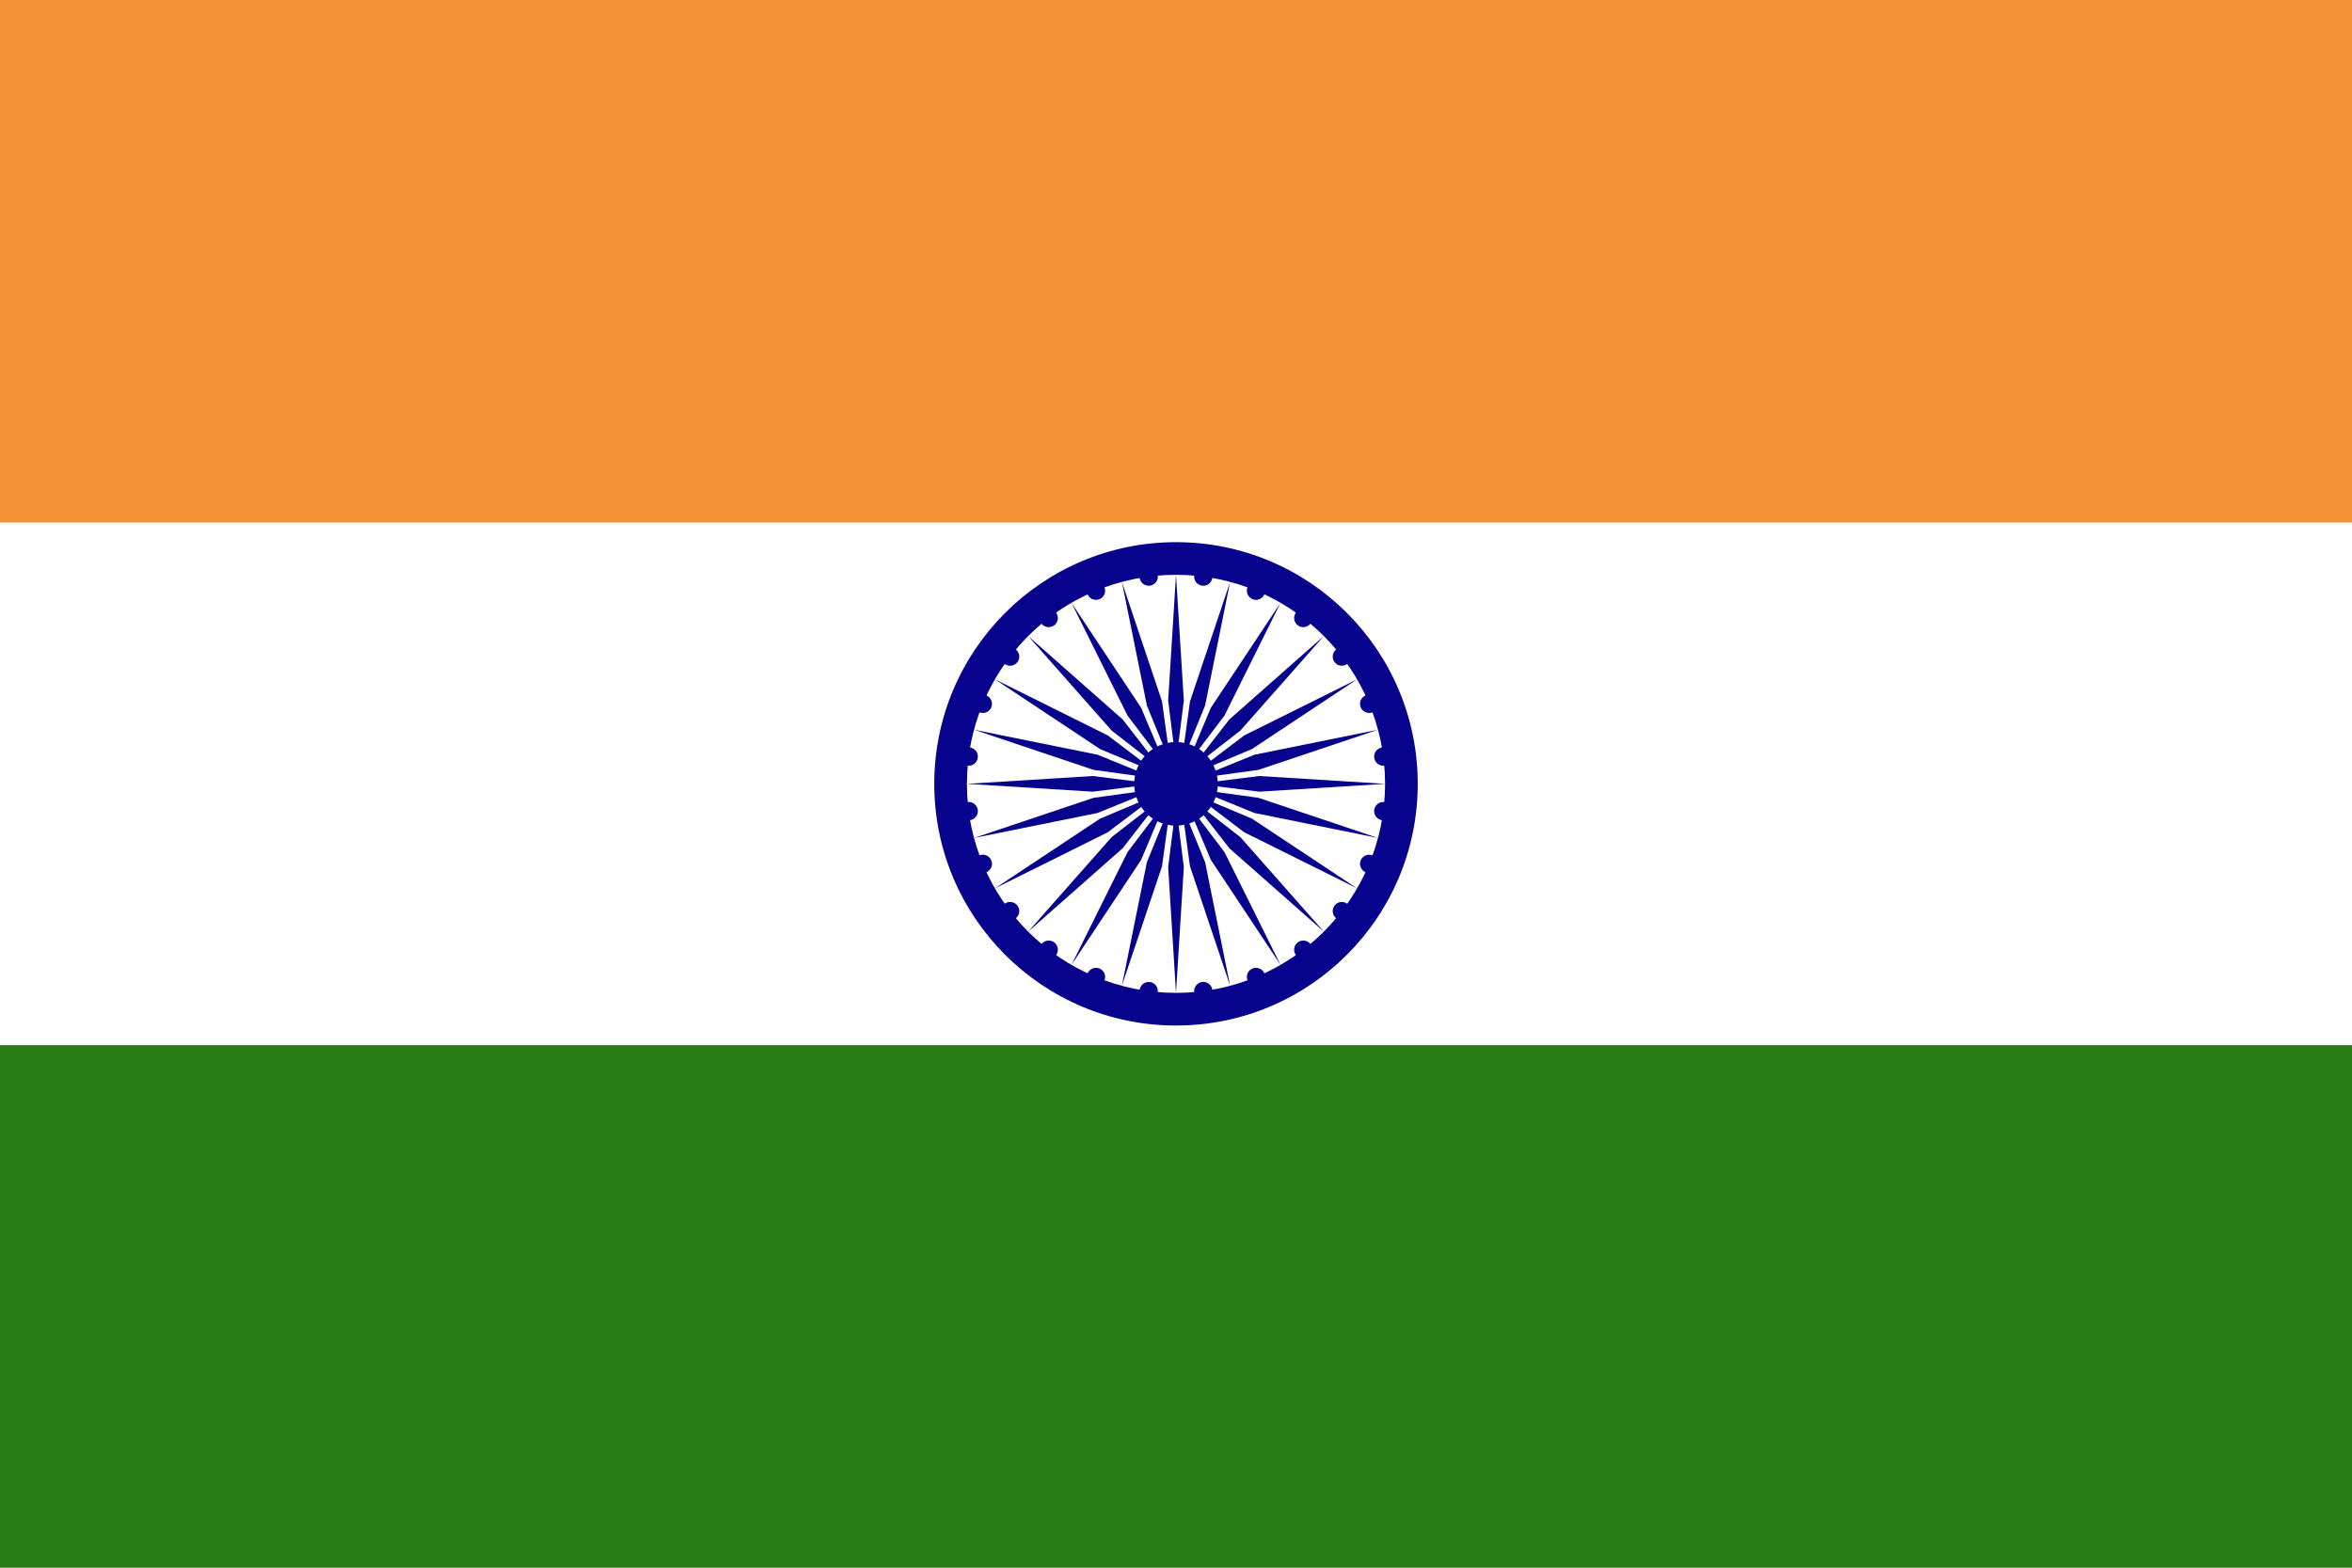
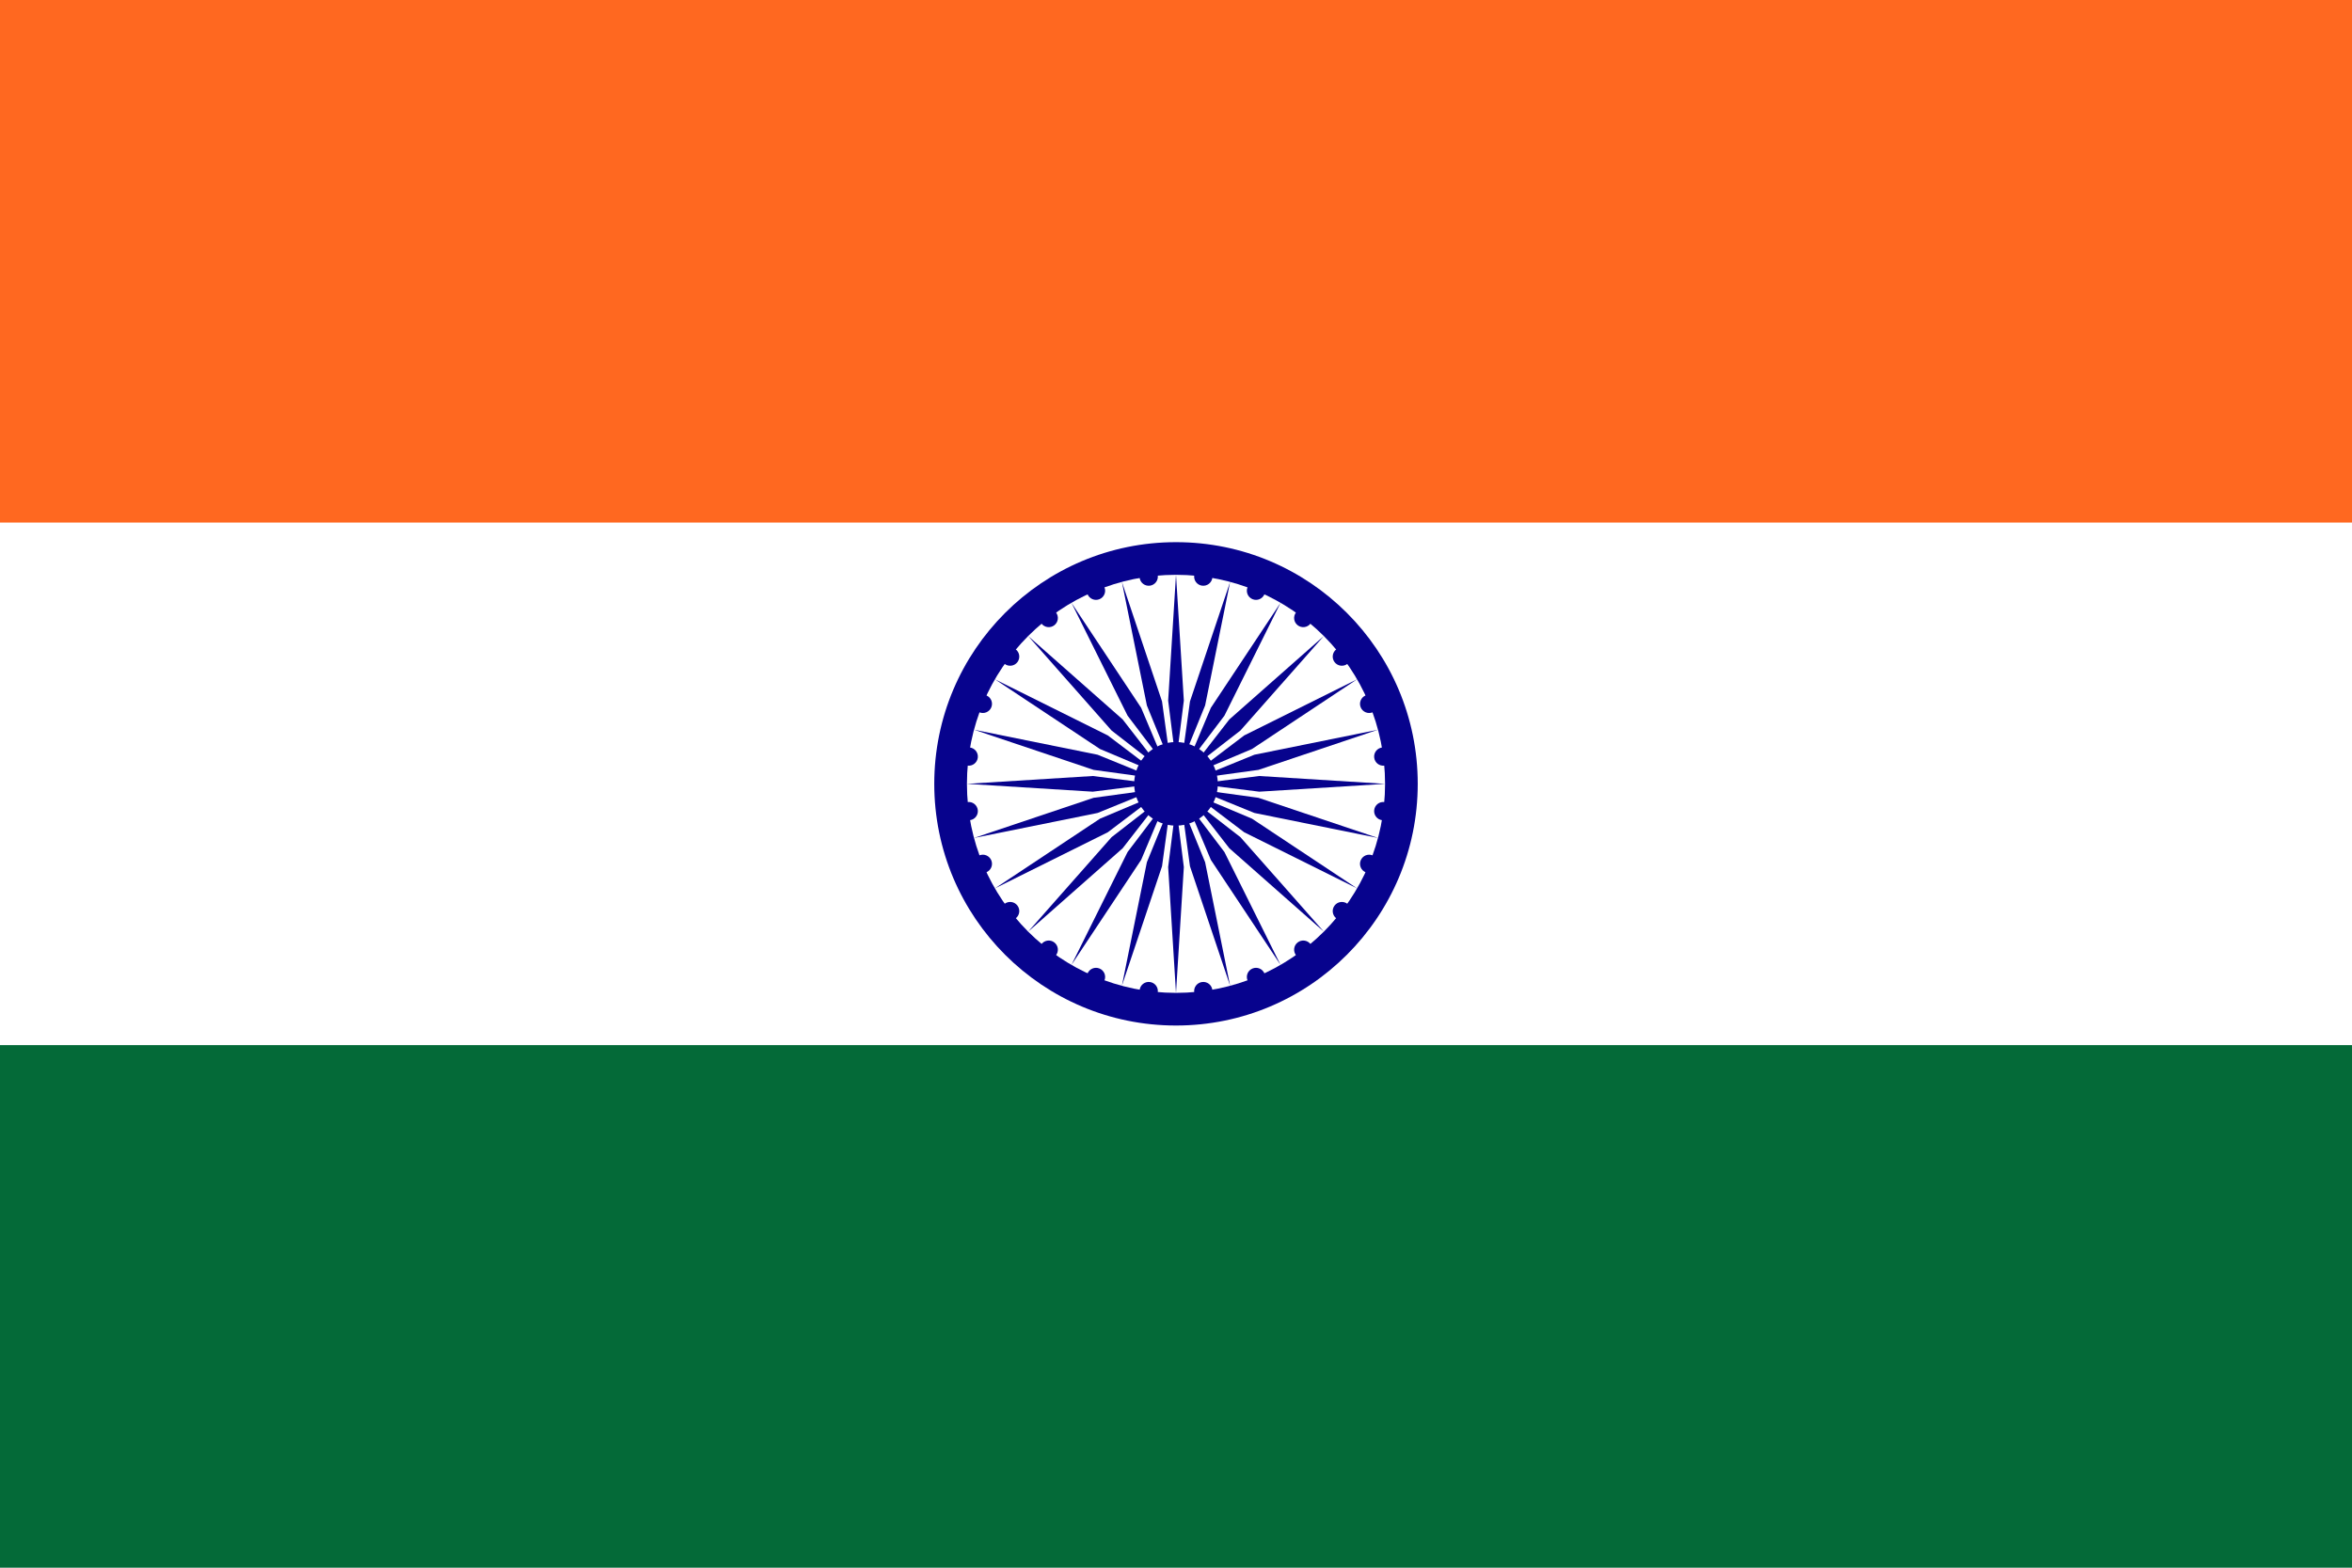
<svg xmlns="http://www.w3.org/2000/svg" xmlns:xlink="http://www.w3.org/1999/xlink" fill="#07038D" width="30" height="20" viewBox="-45 -30 90 60">
  <path fill="#FFF" d="M-45-30h90v60h-90z" />
-   <path fill="#F49137" d="M-45-30h90v20h-90z" />
-   <path fill="#2A7C14" d="M-45 10h90v20h-90z" />
+   <path fill="#FF6820" d="M-45-30h90v20h-90z" />
+   <path fill="#046A38" d="M-45 10h90v20h-90z" />
  <circle r="9.25" />
  <circle r="8" fill="#FFF" />
  <circle r="1.6" />
  <g id="d">
    <g id="c">
      <g id="b">
        <g id="a">
          <path d="m0-8 .3 4.814L0-.802l-.3-2.384z" />
          <circle cy="-8" r=".35" transform="rotate(7.5)" />
        </g>
        <use xlink:href="#a" transform="scale(-1)" />
      </g>
      <use xlink:href="#b" transform="rotate(15)" />
    </g>
    <use xlink:href="#c" transform="rotate(30)" />
  </g>
  <use xlink:href="#d" transform="rotate(60)" />
  <use xlink:href="#d" transform="rotate(120)" />
</svg>
